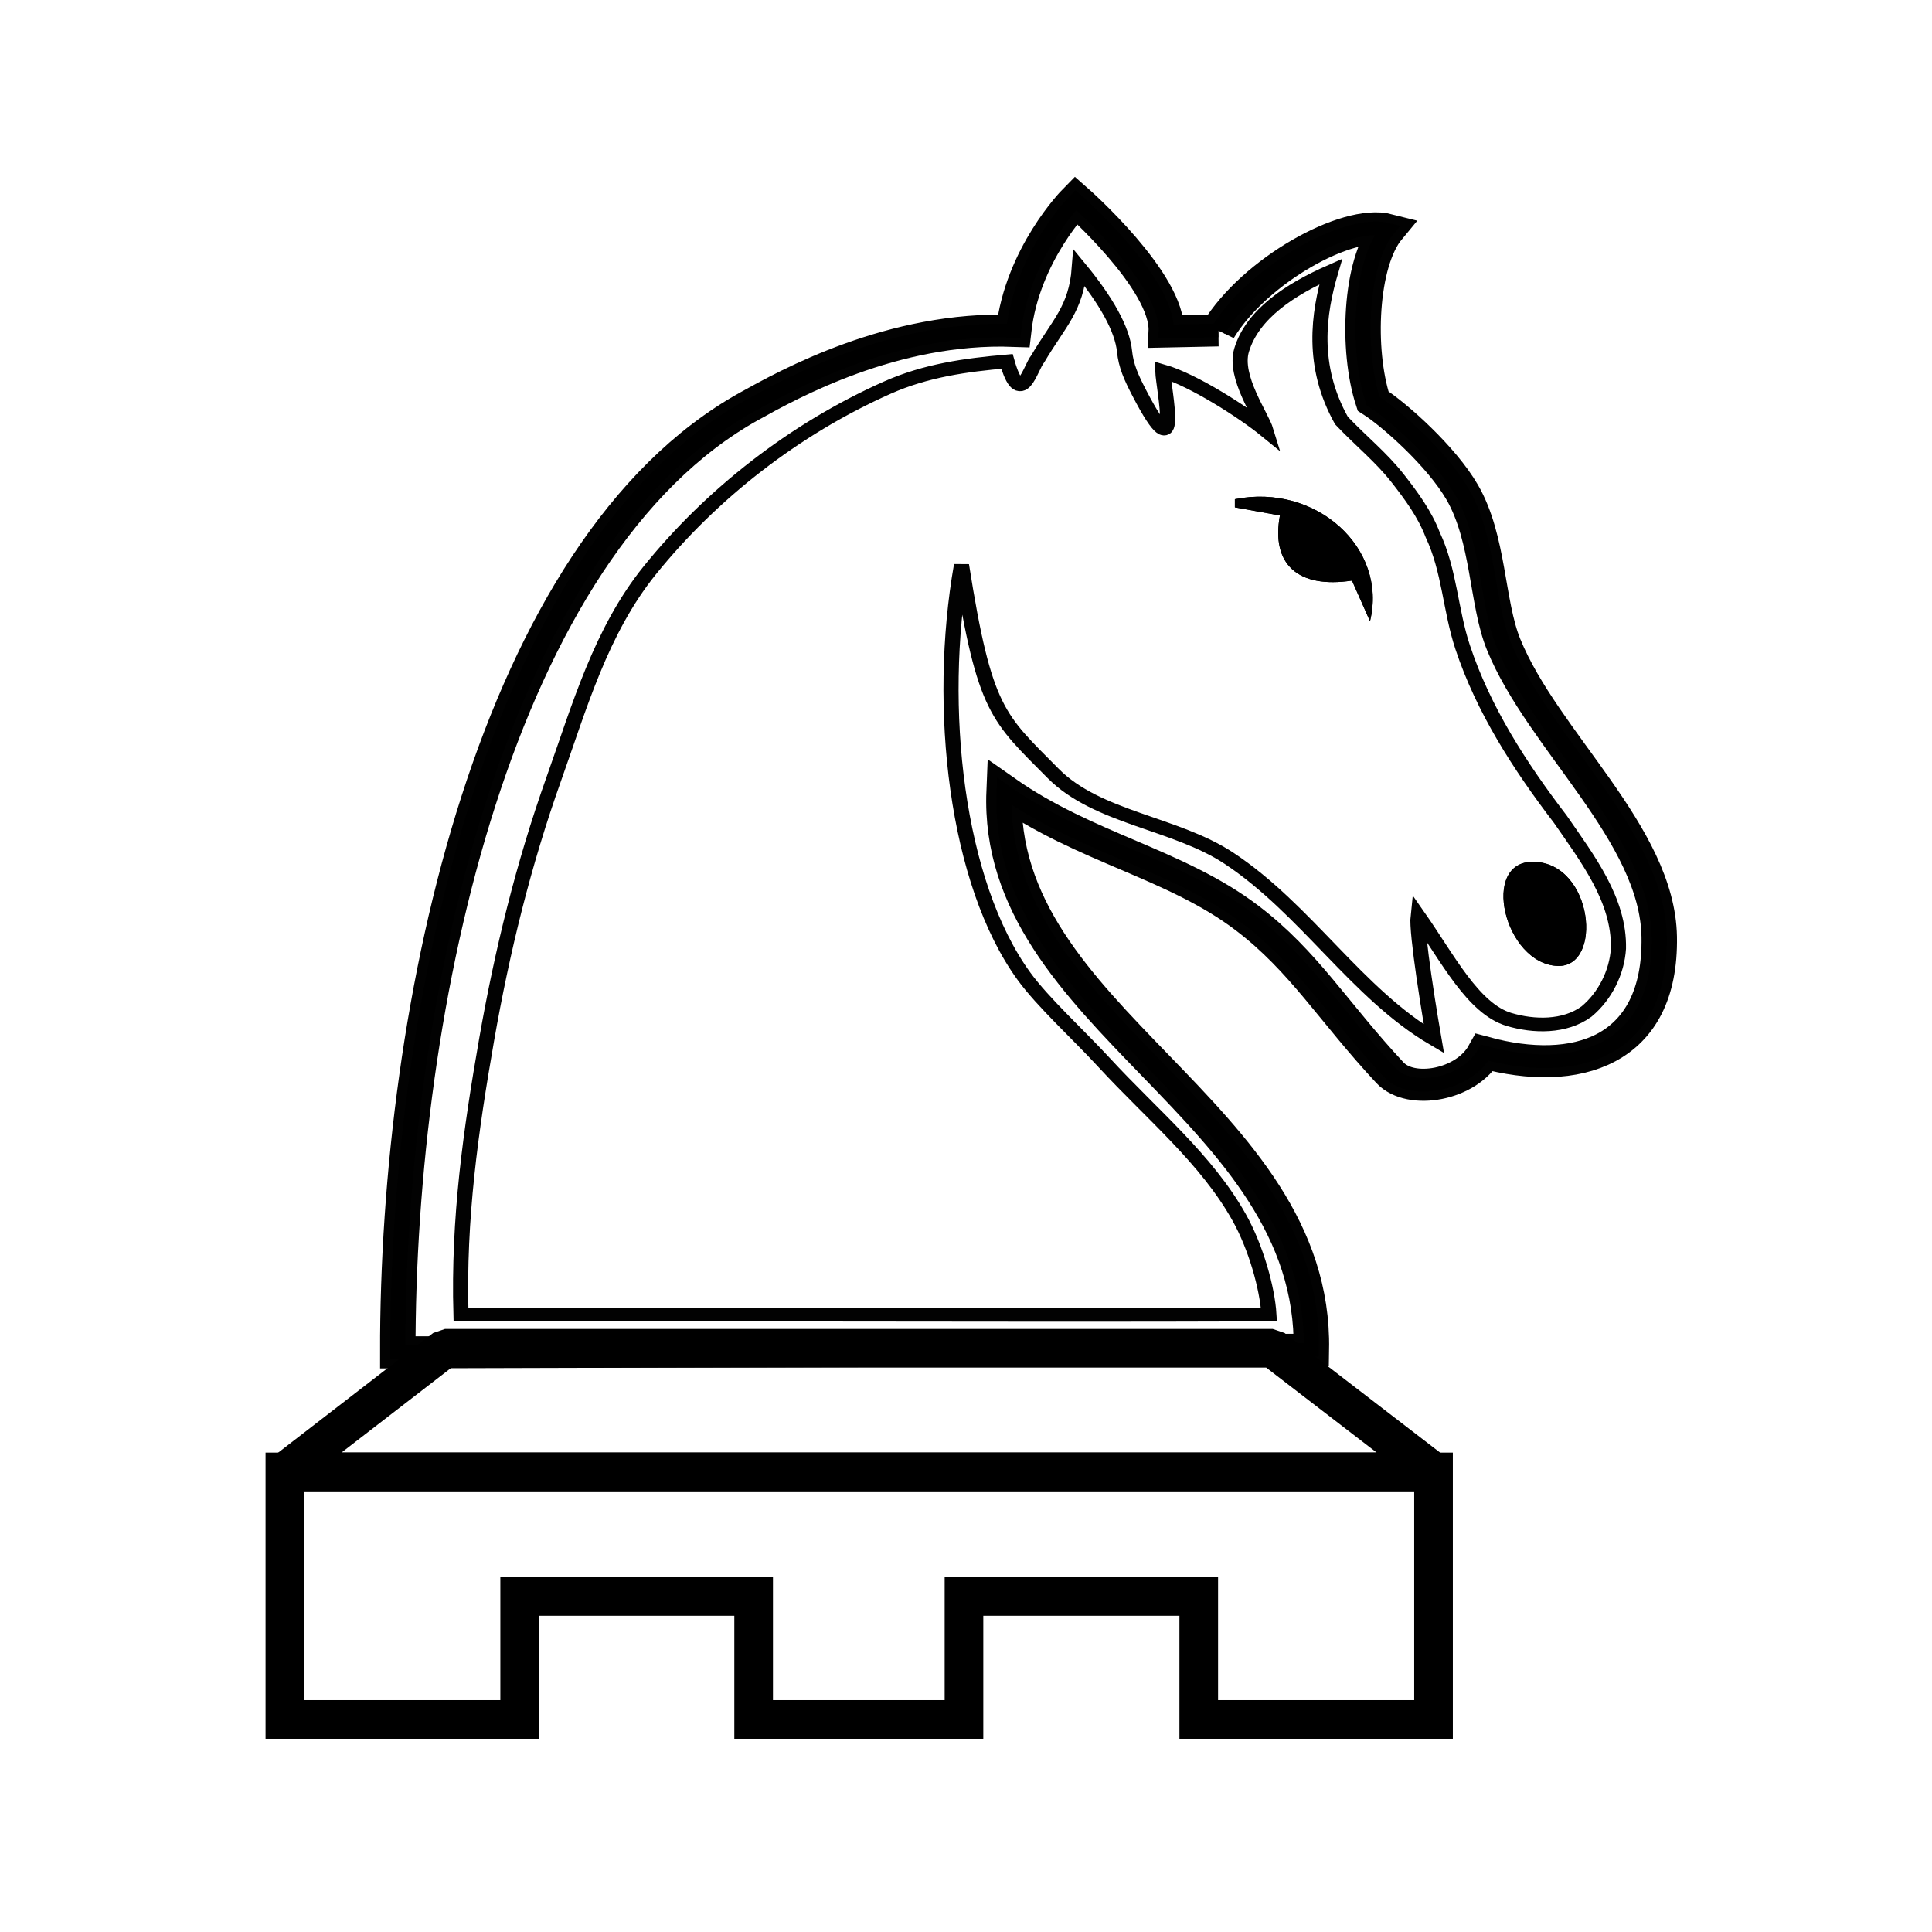
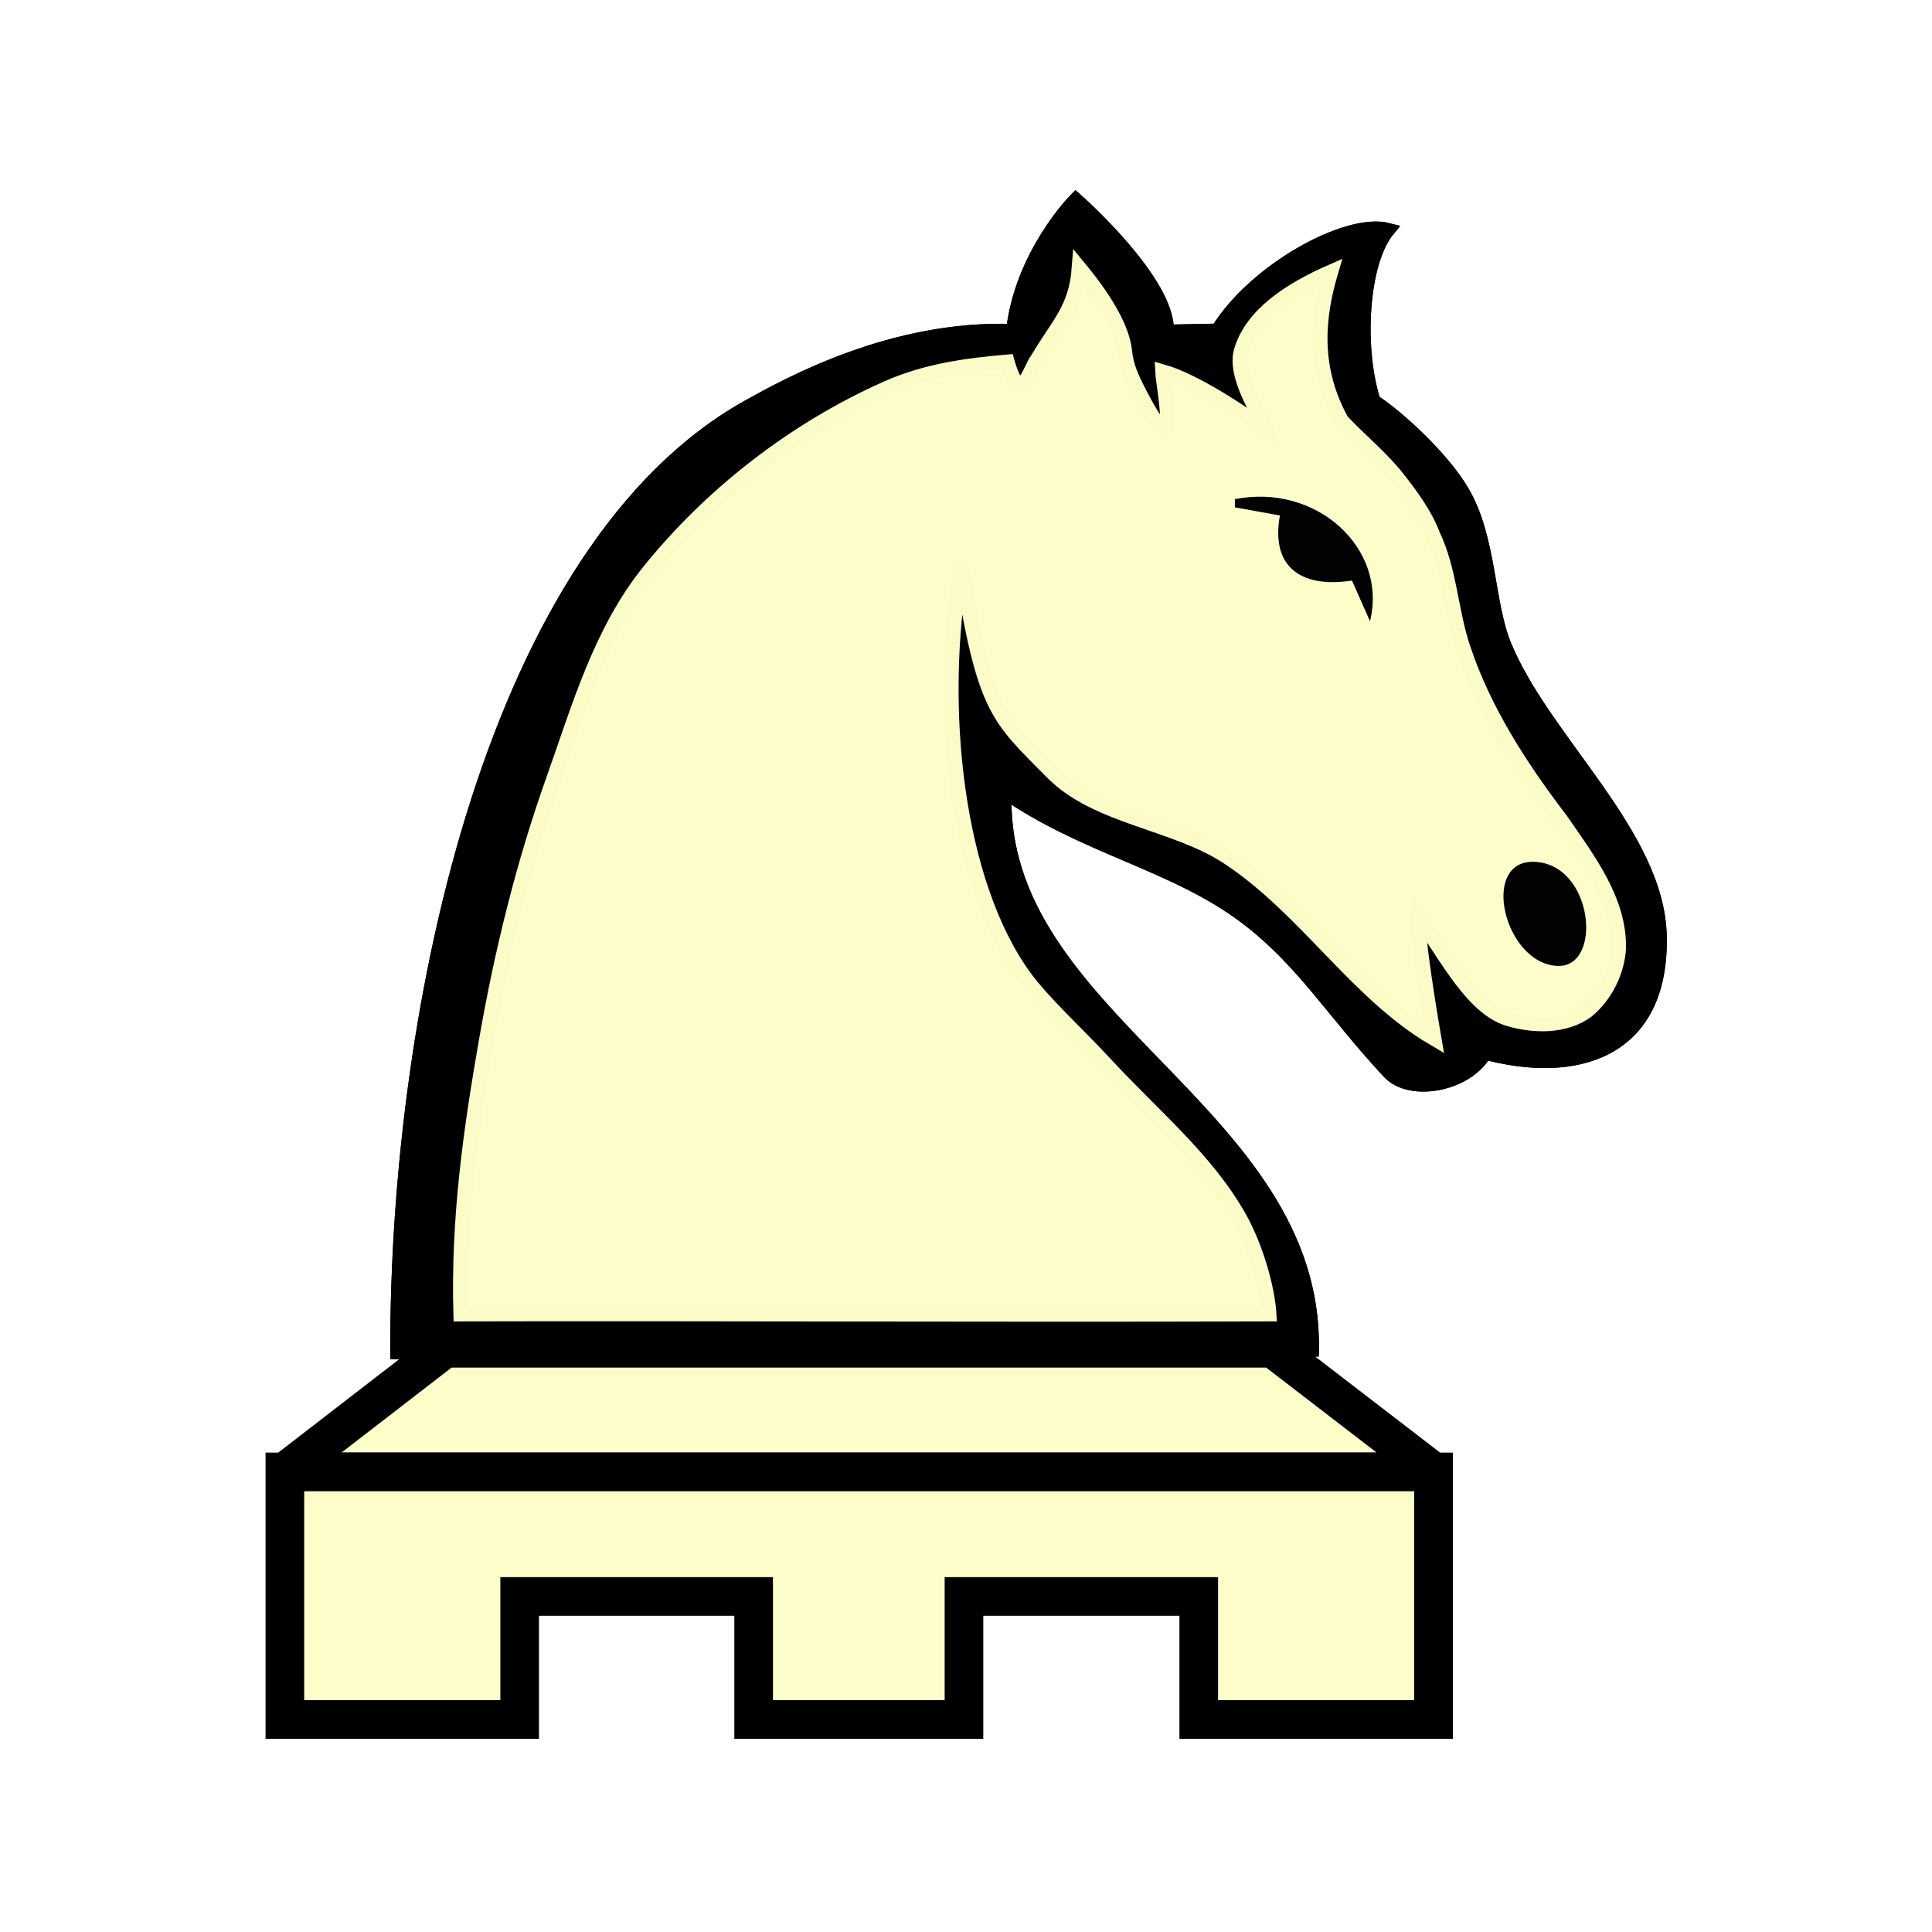
- <svg xmlns="http://www.w3.org/2000/svg" id="svg2833" height="100" width="100" version="1.0">
+ <svg xmlns="http://www.w3.org/2000/svg" version="1.0" width="100" height="100" id="svg2833">
  <defs id="defs2835" />
-   <g id="layer1" transform="translate(-67.5829,-53.16565)">
-     <g id="g2035" transform="matrix(0.9861984,0,0,0.9861984,1.627158,1.410045)">
-       <g id="g1754" transform="matrix(-1.067816,0,0,0.964716,385.1826,71.47602)">
-         <path style="opacity:0.99;fill:none;fill-opacity:1;stroke:#000000;stroke-width:1.743px;stroke-opacity:1" id="path4350" d="m 238.212,-1.716 2.554,0.059 c -0.113,-2.713 4.446,-7.153 4.446,-7.153 0,0 2.631,2.953 3.056,7.117 5.938,-0.237 11.039,2.899 13.001,4.107 12.429,7.656 17.294,32.449 17.268,51.469 l -44.903,-0.141 c -0.207,-13.073 15.563,-17.975 15.101,-30.391 -3.985,3.099 -8.427,3.943 -11.945,6.905 -2.794,2.352 -4.233,5.107 -7.018,8.412 -1.027,1.219 -3.768,0.678 -4.654,-1.093 -4.428,1.328 -8.682,0.018 -8.582,-6.302 0.089,-5.595 5.715,-10.651 7.649,-15.902 0.834,-2.264 0.717,-5.762 2.035,-8.28 1.023,-1.956 3.325,-4.22 4.381,-4.964 0.82,-2.789 0.64,-7.512 -0.717,-9.321 1.979,-0.565 6.52,2.199 8.329,5.478 z" />
-         <path style="opacity:0.99;fill:none;fill-opacity:1;stroke:#000000;stroke-width:0;stroke-opacity:1" id="path4352" d="m 242.817,-0.581 c -0.072,0.795 -0.327,1.421 -0.73,2.28 -2.117,4.514 -1.195,-0.172 -1.149,-1.197 -1.51,0.479 -4.005,2.265 -5.074,3.23 0.226,-0.823 1.595,-2.914 1.199,-4.373 -0.535,-1.97 -2.397,-3.307 -4.383,-4.278 0.616,2.306 0.974,5.128 -0.524,8.105 -0.963,1.126 -1.948,1.993 -2.75,3.125 -0.683,0.964 -1.343,1.956 -1.735,3.09 -0.832,1.951 -0.868,4.102 -1.473,6.117 -1.015,3.39 -2.801,6.466 -4.802,9.361 -1.333,2.142 -2.907,4.397 -2.856,7.031 0.074,1.3 0.661,2.596 1.57,3.431 1.075,0.87 2.592,0.83 3.805,0.431 1.766,-0.581 3.022,-3.337 4.473,-5.63 0.048,0.474 -0.101,1.849 -0.28,3.229 -0.224,1.724 -0.497,3.456 -0.497,3.456 3.784,-2.467 6.29,-7.057 10.077,-9.828 2.636,-1.929 6.466,-2.181 8.642,-4.617 2.707,-3.03 3.366,-3.373 4.5,-11.33 1.236,7.754 0.262,17.297 -3.068,22.365 -0.944,1.436 -2.641,3.136 -3.949,4.707 -2.359,2.832 -5.021,5.234 -6.634,8.423 -0.824,1.629 -1.381,3.845 -1.46,5.28 13.885,0.052 27.627,-0.034 39.713,0 0.134,-5.249 -0.482,-10.006 -1.26,-14.944 -0.757,-4.8 -1.814,-9.572 -3.303,-14.198 -1.255,-3.9 -2.305,-8.038 -4.718,-11.348 -3.012,-4.132 -7.093,-7.686 -11.681,-9.942 -1.89,-0.929 -3.844,-1.228 -5.876,-1.424 -0.677,2.64 -1.138,0.361 -1.513,-0.142 -1.037,-1.945 -1.889,-2.714 -2.042,-4.944 -1.318,1.771 -2.113,3.332 -2.222,4.534 z" />
-         <path style="opacity:0.99;fill:#000000;fill-opacity:1" id="path4348" d="m 221.539,32.859 c 2.614,-0.123 3.818,-5.736 1.162,-5.664 -2.933,0.08 -3.417,5.77 -1.162,5.664 z" />
-         <path style="opacity:0.99;fill:#000000;fill-opacity:1" id="path4340" d="m 230.751,14.109 0.886,-2.214 c 2.657,0.443 3.985,-0.886 3.542,-3.542 l 2.214,-0.443 0,-0.443 c -3.985,-0.886 -7.527,2.657 -6.641,6.641 z" />
-         <path style="opacity:0.99;fill:none;fill-opacity:1;stroke:#000000;stroke-width:0.743px;stroke-opacity:1" id="path4729" d="m 238.212,-1.716 2.554,0.059 c -0.113,-2.713 4.446,-7.153 4.446,-7.153 0,0 2.631,2.953 3.056,7.117 5.938,-0.237 11.039,2.899 13.001,4.107 12.429,7.656 17.294,32.449 17.268,51.469 l -44.903,-0.141 c -0.207,-13.073 15.563,-17.975 15.101,-30.391 -3.985,3.099 -8.427,3.943 -11.945,6.905 -2.794,2.352 -4.233,5.107 -7.018,8.412 -1.027,1.219 -3.768,0.678 -4.654,-1.093 -4.428,1.328 -8.682,0.018 -8.582,-6.302 0.089,-5.595 5.715,-10.651 7.649,-15.902 0.834,-2.264 0.717,-5.762 2.035,-8.28 1.023,-1.956 3.325,-4.22 4.381,-4.964 0.82,-2.789 0.64,-7.512 -0.717,-9.321 1.979,-0.565 6.52,2.199 8.329,5.478 z" />
-         <path style="opacity:0.99;fill:none;fill-opacity:1;stroke:#000000;stroke-width:0.743px;stroke-opacity:1" id="path4731" d="m 242.817,-0.581 c -0.072,0.795 -0.327,1.421 -0.73,2.28 -2.117,4.514 -1.195,-0.172 -1.149,-1.197 -1.51,0.479 -4.005,2.265 -5.074,3.23 0.226,-0.823 1.595,-2.914 1.199,-4.373 -0.535,-1.97 -2.397,-3.307 -4.383,-4.278 0.616,2.306 0.974,5.128 -0.524,8.105 -0.963,1.126 -1.948,1.993 -2.75,3.125 -0.683,0.964 -1.343,1.956 -1.735,3.09 -0.832,1.951 -0.868,4.102 -1.473,6.117 -1.015,3.39 -2.801,6.466 -4.802,9.361 -1.333,2.142 -2.907,4.397 -2.856,7.031 0.074,1.3 0.661,2.596 1.57,3.431 1.075,0.87 2.592,0.83 3.805,0.431 1.766,-0.581 3.022,-3.337 4.473,-5.63 0.048,0.474 -0.101,1.849 -0.28,3.229 -0.224,1.724 -0.497,3.456 -0.497,3.456 3.784,-2.467 6.29,-7.057 10.077,-9.828 2.636,-1.929 6.466,-2.181 8.642,-4.617 2.707,-3.03 3.366,-3.373 4.5,-11.33 1.236,7.754 0.262,17.297 -3.068,22.365 -0.944,1.436 -2.641,3.136 -3.949,4.707 -2.359,2.832 -5.021,5.234 -6.634,8.423 -0.824,1.629 -1.381,3.845 -1.46,5.28 13.885,0.052 27.627,-0.034 39.713,0 0.134,-5.249 -0.482,-10.006 -1.26,-14.944 -0.757,-4.8 -1.814,-9.572 -3.303,-14.198 -1.255,-3.9 -2.305,-8.038 -4.718,-11.348 -3.012,-4.132 -7.093,-7.686 -11.681,-9.942 -1.89,-0.929 -3.844,-1.228 -5.876,-1.424 -0.677,2.64 -1.138,0.361 -1.513,-0.142 -1.037,-1.945 -1.889,-2.714 -2.042,-4.944 -1.318,1.771 -2.113,3.332 -2.222,4.534 z" />
-         <path style="opacity:0.99;fill:#000000;fill-opacity:1" id="path4733" d="m 221.539,32.859 c 2.614,-0.123 3.818,-5.736 1.162,-5.664 -2.933,0.08 -3.417,5.77 -1.162,5.664 z" />
-         <path style="opacity:0.99;fill:#000000;fill-opacity:1" id="path4735" d="m 230.751,14.109 0.886,-2.214 c 2.657,0.443 3.985,-0.886 3.542,-3.542 l 2.214,-0.443 0,-0.443 c -3.985,-0.886 -7.527,2.657 -6.641,6.641 z" />
+   <g transform="translate(-67.5829,-53.16565)" id="layer1">
+     <g transform="matrix(0.9861984,0,0,0.9861984,1.627158,1.410045)" id="g2035">
+       <g transform="matrix(-1.067816,0,0,0.964716,385.1826,71.47602)" id="g1754">
+         <path d="m 238.212,-1.716 2.554,0.059 c -0.113,-2.713 4.446,-7.153 4.446,-7.153 0,0 2.631,2.953 3.056,7.117 5.938,-0.237 11.039,2.899 13.001,4.107 12.429,7.656 17.294,32.449 17.268,51.469 l -44.903,-0.141 c -0.207,-13.073 15.563,-17.975 15.101,-30.391 -3.985,3.099 -8.427,3.943 -11.945,6.905 -2.794,2.352 -4.233,5.107 -7.018,8.412 -1.027,1.219 -3.768,0.678 -4.654,-1.093 -4.428,1.328 -8.682,0.018 -8.582,-6.302 0.089,-5.595 5.715,-10.651 7.649,-15.902 0.834,-2.264 0.717,-5.762 2.035,-8.28 1.023,-1.956 3.325,-4.22 4.381,-4.964 0.82,-2.789 0.64,-7.512 -0.717,-9.321 1.979,-0.565 6.52,2.199 8.329,5.478 z" id="path4350" style="opacity:0.99;fill:#000000;fill-opacity:1;stroke:#000000;stroke-width:0.743px;stroke-opacity:1" />
+         <path d="m 242.817,-0.581 c -0.072,0.795 -0.327,1.421 -0.73,2.28 -2.117,4.514 -1.195,-0.172 -1.149,-1.197 -1.51,0.479 -4.005,2.265 -5.074,3.23 0.226,-0.823 1.595,-2.914 1.199,-4.373 -0.535,-1.97 -2.397,-3.307 -4.383,-4.278 0.616,2.306 0.974,5.128 -0.524,8.105 -0.963,1.126 -1.948,1.993 -2.75,3.125 -0.683,0.964 -1.343,1.956 -1.735,3.09 -0.832,1.951 -0.868,4.102 -1.473,6.117 -1.015,3.39 -2.801,6.466 -4.802,9.361 -1.333,2.142 -2.907,4.397 -2.856,7.031 0.074,1.3 0.661,2.596 1.57,3.431 1.075,0.87 2.592,0.83 3.805,0.431 1.766,-0.581 3.022,-3.337 4.473,-5.63 0.048,0.474 -0.101,1.849 -0.28,3.229 -0.224,1.724 -0.497,3.456 -0.497,3.456 3.784,-2.467 6.29,-7.057 10.077,-9.828 2.636,-1.929 6.466,-2.181 8.642,-4.617 2.707,-3.03 3.366,-3.373 4.5,-11.33 1.236,7.754 0.262,17.297 -3.068,22.365 -0.944,1.436 -2.641,3.136 -3.949,4.707 -2.359,2.832 -5.021,5.234 -6.634,8.423 -0.824,1.629 -1.381,3.845 -1.46,5.28 13.885,0.052 27.627,-0.034 39.713,0 0.134,-5.249 -0.482,-10.006 -1.26,-14.944 -0.757,-4.8 -1.814,-9.572 -3.303,-14.198 -1.255,-3.9 -2.305,-8.038 -4.718,-11.348 -3.012,-4.132 -7.093,-7.686 -11.681,-9.942 -1.89,-0.929 -3.844,-1.228 -5.876,-1.424 -0.677,2.64 -1.138,0.361 -1.513,-0.142 -1.037,-1.945 -1.889,-2.714 -2.042,-4.944 -1.318,1.771 -2.113,3.332 -2.222,4.534 z" id="path4352" style="opacity:0.99;fill:#ffffcc;fill-opacity:1;stroke:#fdfdca;stroke-width:0.743px;stroke-opacity:1" />
+         <path d="m 221.539,32.859 c 2.614,-0.123 3.818,-5.736 1.162,-5.664 -2.933,0.08 -3.417,5.77 -1.162,5.664 z" id="path4348" style="opacity:0.99;fill:#000000;fill-opacity:1" />
+         <path d="m 230.751,14.109 0.886,-2.214 c 2.657,0.443 3.985,-0.886 3.542,-3.542 l 2.214,-0.443 0,-0.443 c -3.985,-0.886 -7.527,2.657 -6.641,6.641 z" id="path4340" style="opacity:0.99;fill:#000000;fill-opacity:1" />
+         <path d="m 238.212,-1.716 2.554,0.059 c -0.113,-2.713 4.446,-7.153 4.446,-7.153 0,0 2.631,2.953 3.056,7.117 5.938,-0.237 11.039,2.899 13.001,4.107 12.429,7.656 17.294,32.449 17.268,51.469 l -44.903,-0.141 c -0.207,-13.073 15.563,-17.975 15.101,-30.391 -3.985,3.099 -8.427,3.943 -11.945,6.905 -2.794,2.352 -4.233,5.107 -7.018,8.412 -1.027,1.219 -3.768,0.678 -4.654,-1.093 -4.428,1.328 -8.682,0.018 -8.582,-6.302 0.089,-5.595 5.715,-10.651 7.649,-15.902 0.834,-2.264 0.717,-5.762 2.035,-8.28 1.023,-1.956 3.325,-4.22 4.381,-4.964 0.82,-2.789 0.64,-7.512 -0.717,-9.321 1.979,-0.565 6.52,2.199 8.329,5.478 z" id="path4729" style="opacity:0.99;fill:#000000;fill-opacity:1;stroke:#000000;stroke-width:0.743px;stroke-opacity:1" />
+         <path d="m 242.817,-0.581 c -0.072,0.795 -0.327,1.421 -0.73,2.28 -2.117,4.514 -1.195,-0.172 -1.149,-1.197 -1.51,0.479 -4.005,2.265 -5.074,3.23 0.226,-0.823 1.595,-2.914 1.199,-4.373 -0.535,-1.97 -2.397,-3.307 -4.383,-4.278 0.616,2.306 0.974,5.128 -0.524,8.105 -0.963,1.126 -1.948,1.993 -2.75,3.125 -0.683,0.964 -1.343,1.956 -1.735,3.09 -0.832,1.951 -0.868,4.102 -1.473,6.117 -1.015,3.39 -2.801,6.466 -4.802,9.361 -1.333,2.142 -2.907,4.397 -2.856,7.031 0.074,1.3 0.661,2.596 1.57,3.431 1.075,0.87 2.592,0.83 3.805,0.431 1.766,-0.581 3.022,-3.337 4.473,-5.63 0.048,0.474 -0.101,1.849 -0.28,3.229 -0.224,1.724 -0.497,3.456 -0.497,3.456 3.784,-2.467 6.29,-7.057 10.077,-9.828 2.636,-1.929 6.466,-2.181 8.642,-4.617 2.707,-3.03 3.366,-3.373 4.5,-11.33 1.236,7.754 0.262,17.297 -3.068,22.365 -0.944,1.436 -2.641,3.136 -3.949,4.707 -2.359,2.832 -5.021,5.234 -6.634,8.423 -0.824,1.629 -1.381,3.845 -1.46,5.28 13.885,0.052 27.627,-0.034 39.713,0 0.134,-5.249 -0.482,-10.006 -1.26,-14.944 -0.757,-4.8 -1.814,-9.572 -3.303,-14.198 -1.255,-3.9 -2.305,-8.038 -4.718,-11.348 -3.012,-4.132 -7.093,-7.686 -11.681,-9.942 -1.89,-0.929 -3.844,-1.228 -5.876,-1.424 -0.677,2.64 -1.138,0.361 -1.513,-0.142 -1.037,-1.945 -1.889,-2.714 -2.042,-4.944 -1.318,1.771 -2.113,3.332 -2.222,4.534 z" id="path4731" style="opacity:0.99;fill:#ffffcc;fill-opacity:1;stroke:#fdfdca;stroke-width:0.743px;stroke-opacity:1" />
+         <path d="m 221.539,32.859 c 2.614,-0.123 3.818,-5.736 1.162,-5.664 -2.933,0.08 -3.417,5.77 -1.162,5.664 z" id="path4733" style="opacity:0.99;fill:#000000;fill-opacity:1" />
+         <path d="m 230.751,14.109 0.886,-2.214 c 2.657,0.443 3.985,-0.886 3.542,-3.542 l 2.214,-0.443 0,-0.443 c -3.985,-0.886 -7.527,2.657 -6.641,6.641 z" id="path4735" style="opacity:0.99;fill:#000000;fill-opacity:1" />
      </g>
-       <path style="color:#000000;fill:none;fill-opacity:1;stroke:#000000;stroke-width:2.028;stroke-linecap:square;stroke-linejoin:bevel;stroke-opacity:1;marker:none;visibility:visible;display:inline;overflow:visible;enable-background:accumulate" id="path1426" d="m 81.834,129.728 60.276,0 -8.431,-6.484 -43.447,0 z" />
-       <path style="color:#000000;fill:none;fill-opacity:1;stroke:#000000;stroke-width:2.028;stroke-opacity:1;marker:none;visibility:visible;display:inline;overflow:visible;enable-background:accumulate" id="path1428" d="m 81.83,142.725 0,-12.992 60.286,0 0,12.992 -12.322,0 0,-6.456 -12.322,0 0,6.456 -11.039,0 0,-6.456 -12.28,0 0,6.456 -12.322,0 z" />
+       <path d="m 81.834,129.728 60.276,0 -8.431,-6.484 -43.447,0 z" id="path1426" style="color:#000000;fill:#fdfdca;fill-opacity:1;stroke:#000000;stroke-width:2.028;stroke-linecap:square;stroke-linejoin:bevel;stroke-opacity:1;marker:none;visibility:visible;display:inline;overflow:visible;enable-background:accumulate" />
+       <path d="m 81.83,142.725 0,-12.992 60.286,0 0,12.992 -12.322,0 0,-6.456 -12.322,0 0,6.456 -11.039,0 0,-6.456 -12.28,0 0,6.456 -12.322,0 z" id="path1428" style="color:#000000;fill:#fdfdca;fill-opacity:1;stroke:#000000;stroke-width:2.028;stroke-opacity:1;marker:none;visibility:visible;display:inline;overflow:visible;enable-background:accumulate" />
    </g>
  </g>
-   <path id="path430" d="m 24.242,65.303 c 0.037,-1.323 0.087,-2.54 0.111,-2.703 0.024,-0.164 0.094,-0.811 0.154,-1.438 0.395,-4.075 1.447,-10.026 2.487,-14.066 0.745,-2.896 1.312,-4.691 2.886,-9.148 1.559,-4.413 2.485,-6.263 4.223,-8.439 1.063,-1.331 2.626,-2.899 4.445,-4.459 0.546,-0.468 2.571,-1.941 3.268,-2.376 3.391,-2.119 5.374,-2.938 8.185,-3.378 1.745,-0.273 1.841,-0.267 1.976,0.122 0.244,0.701 0.808,0.968 1.257,0.597 0.114,-0.094 0.371,-0.474 0.57,-0.843 0.199,-0.369 0.57,-0.994 0.824,-1.389 0.956,-1.485 1.281,-2.108 1.392,-2.659 0.032,-0.16 0.086,-0.29 0.12,-0.289 0.097,0.002 0.847,1.173 1.197,1.869 0.176,0.351 0.404,1.053 0.513,1.587 0.143,0.696 0.345,1.255 0.739,2.049 0.722,1.454 1.192,2.074 1.604,2.114 0.626,0.061 0.722,-0.427 0.459,-2.344 l -0.059,-0.429 1.023,0.513 c 1.122,0.563 2.744,1.615 3.791,2.458 0.37,0.298 0.691,0.523 0.713,0.501 0.077,-0.077 -0.345,-1.228 -0.778,-2.119 -0.916,-1.888 -0.983,-2.675 -0.314,-3.688 0.619,-0.936 1.275,-1.514 2.614,-2.303 0.287,-0.169 0.558,-0.308 0.601,-0.308 0.043,0 0.01,0.301 -0.072,0.67 -0.092,0.412 -0.152,1.205 -0.156,2.059 -0.007,1.58 0.187,2.52 0.781,3.785 0.283,0.601 0.538,0.913 1.664,2.034 2.808,2.794 3.567,4.199 4.349,8.054 0.453,2.23 0.891,3.46 1.992,5.597 0.78,1.513 1.755,3.062 2.943,4.677 0.974,1.324 2.489,3.581 2.738,4.078 1.004,2.01 1.17,3.647 0.504,4.963 -0.812,1.602 -2.044,2.25 -3.803,2.002 -1.803,-0.255 -2.458,-0.857 -4.83,-4.435 l -1.184,-1.786 -0.079,0.496 c -0.115,0.721 -0.007,1.935 0.418,4.704 0.112,0.732 0.189,1.346 0.17,1.365 -0.046,0.046 -0.863,-0.574 -1.647,-1.251 C 71.678,51.439 70.227,50.029 68.806,48.608 66.022,45.829 65.694,45.524 64.633,44.744 63.139,43.645 62.435,43.308 59.425,42.252 58.579,41.955 57.374,41.46 56.746,41.152 55.636,40.608 55.567,40.554 54.161,39.146 52.57,37.55 52.126,36.947 51.609,35.681 51.285,34.886 50.681,32.642 50.55,31.746 50.518,31.528 50.413,30.88 50.318,30.308 l -0.174,-1.042 -0.36,-0.03 c -0.42,-0.035 -0.379,-0.146 -0.647,1.766 -0.253,1.814 -0.251,7.432 0.004,9.325 0.531,3.943 1.519,7.073 2.987,9.46 0.914,1.486 1.106,1.699 6.901,7.642 1.064,1.091 2.037,2.092 2.163,2.223 0.271,0.284 1.572,1.876 1.855,2.271 0.641,0.894 1.43,2.529 1.787,3.702 0.15,0.492 0.445,1.823 0.445,2.009 6.4e-5,0.041 -9.248,0.074 -20.551,0.074 H 24.175 Z M 81.61,49.624 c 0.413,-0.451 0.567,-1.031 0.507,-1.906 -0.069,-1.002 -0.396,-1.775 -1.006,-2.381 -0.556,-0.552 -1.022,-0.744 -1.807,-0.743 -1.287,9.92e-4 -1.859,1.288 -1.33,2.99 0.48,1.546 1.616,2.523 2.824,2.43 0.41,-0.032 0.542,-0.095 0.812,-0.39 z M 71.081,31.501 c 0.378,-3.261 -2.827,-6.149 -6.446,-5.81 -0.731,0.069 -0.746,0.075 -0.746,0.344 0,0.27 0.016,0.277 1.017,0.452 0.559,0.098 1.067,0.196 1.128,0.219 0.069,0.026 0.111,0.336 0.111,0.817 0,1.522 0.665,2.343 2.094,2.584 0.366,0.062 0.903,0.099 1.194,0.082 l 0.529,-0.03 0.449,1.015 c 0.247,0.558 0.483,0.993 0.525,0.967 0.042,-0.026 0.107,-0.314 0.145,-0.64 z" style="fill:none;stroke-width:0.099" />
-   <path id="path432" d="m 15.774,82.589 v -5.357 h 28.671 28.671 v 5.357 5.357 h -5.01 -5.01 v -3.175 -3.175 h -7.143 -7.143 v 3.175 3.175 h -4.365 -4.365 v -3.175 -3.175 h -7.093 -7.093 v 3.175 3.175 H 20.833 15.774 Z" style="fill:none;stroke-width:0.099" />
-   <path id="path434" d="m 19.655,73.742 c 1.003,-0.774 2.27,-1.756 2.815,-2.181 l 0.992,-0.774 20.987,-0.001 20.987,-0.001 2.723,2.092 c 1.498,1.15 2.766,2.133 2.818,2.183 0.057,0.055 -10.402,0.091 -26.526,0.091 H 17.832 Z" style="fill:none;stroke-width:0.099" />
-   <path id="path436" d="m 24.242,65.303 c 0.037,-1.323 0.087,-2.54 0.111,-2.703 0.024,-0.164 0.094,-0.811 0.154,-1.438 0.395,-4.075 1.447,-10.026 2.487,-14.066 0.745,-2.896 1.312,-4.691 2.886,-9.148 1.559,-4.413 2.485,-6.263 4.223,-8.439 1.063,-1.331 2.626,-2.899 4.445,-4.459 0.546,-0.468 2.571,-1.941 3.268,-2.376 3.391,-2.119 5.374,-2.938 8.185,-3.378 1.745,-0.273 1.841,-0.267 1.976,0.122 0.244,0.701 0.808,0.968 1.257,0.597 0.114,-0.094 0.371,-0.474 0.57,-0.843 0.199,-0.369 0.57,-0.994 0.824,-1.389 0.956,-1.485 1.281,-2.108 1.392,-2.659 0.032,-0.16 0.086,-0.29 0.12,-0.289 0.097,0.002 0.847,1.173 1.197,1.869 0.176,0.351 0.404,1.053 0.513,1.587 0.143,0.696 0.345,1.255 0.739,2.049 0.722,1.454 1.192,2.074 1.604,2.114 0.626,0.061 0.722,-0.427 0.459,-2.344 l -0.059,-0.429 1.023,0.513 c 1.122,0.563 2.744,1.615 3.791,2.458 0.37,0.298 0.691,0.523 0.713,0.501 0.077,-0.077 -0.345,-1.228 -0.778,-2.119 -0.916,-1.888 -0.983,-2.675 -0.314,-3.688 0.619,-0.936 1.275,-1.514 2.614,-2.303 0.287,-0.169 0.558,-0.308 0.601,-0.308 0.043,0 0.01,0.301 -0.072,0.67 -0.092,0.412 -0.152,1.205 -0.156,2.059 -0.007,1.58 0.187,2.52 0.781,3.785 0.283,0.601 0.538,0.913 1.664,2.034 2.808,2.794 3.567,4.199 4.349,8.054 0.453,2.23 0.891,3.46 1.992,5.597 0.78,1.513 1.755,3.062 2.943,4.677 0.974,1.324 2.489,3.581 2.738,4.078 1.004,2.01 1.17,3.647 0.504,4.963 -0.812,1.602 -2.044,2.25 -3.803,2.002 -1.803,-0.255 -2.458,-0.857 -4.83,-4.435 l -1.184,-1.786 -0.079,0.496 c -0.115,0.721 -0.007,1.935 0.418,4.704 0.112,0.732 0.189,1.346 0.17,1.365 -0.046,0.046 -0.863,-0.574 -1.647,-1.251 C 71.678,51.439 70.227,50.029 68.806,48.608 66.022,45.829 65.694,45.524 64.633,44.744 63.139,43.645 62.435,43.308 59.425,42.252 58.579,41.955 57.374,41.46 56.746,41.152 55.636,40.608 55.567,40.554 54.161,39.146 52.57,37.55 52.126,36.947 51.609,35.681 51.285,34.886 50.681,32.642 50.55,31.746 50.518,31.528 50.413,30.88 50.318,30.308 l -0.174,-1.042 -0.36,-0.03 c -0.42,-0.035 -0.379,-0.146 -0.647,1.766 -0.253,1.814 -0.251,7.432 0.004,9.325 0.531,3.943 1.519,7.073 2.987,9.46 0.914,1.486 1.106,1.699 6.901,7.642 1.064,1.091 2.037,2.092 2.163,2.223 0.271,0.284 1.572,1.876 1.855,2.271 0.641,0.894 1.43,2.529 1.787,3.702 0.15,0.492 0.445,1.823 0.445,2.009 6.4e-5,0.041 -9.248,0.074 -20.551,0.074 H 24.175 Z M 81.61,49.624 c 0.413,-0.451 0.567,-1.031 0.507,-1.906 -0.069,-1.002 -0.396,-1.775 -1.006,-2.381 -0.556,-0.552 -1.022,-0.744 -1.807,-0.743 -1.287,9.92e-4 -1.859,1.288 -1.33,2.99 0.48,1.546 1.616,2.523 2.824,2.43 0.41,-0.032 0.542,-0.095 0.812,-0.39 z M 71.081,31.501 c 0.378,-3.261 -2.827,-6.149 -6.446,-5.81 -0.731,0.069 -0.746,0.075 -0.746,0.344 0,0.27 0.016,0.277 1.017,0.452 0.559,0.098 1.067,0.196 1.128,0.219 0.069,0.026 0.111,0.336 0.111,0.817 0,1.522 0.665,2.343 2.094,2.584 0.366,0.062 0.903,0.099 1.194,0.082 l 0.529,-0.03 0.449,1.015 c 0.247,0.558 0.483,0.993 0.525,0.967 0.042,-0.026 0.107,-0.314 0.145,-0.64 z" style="fill:none;stroke-width:0.099" />
</svg>
